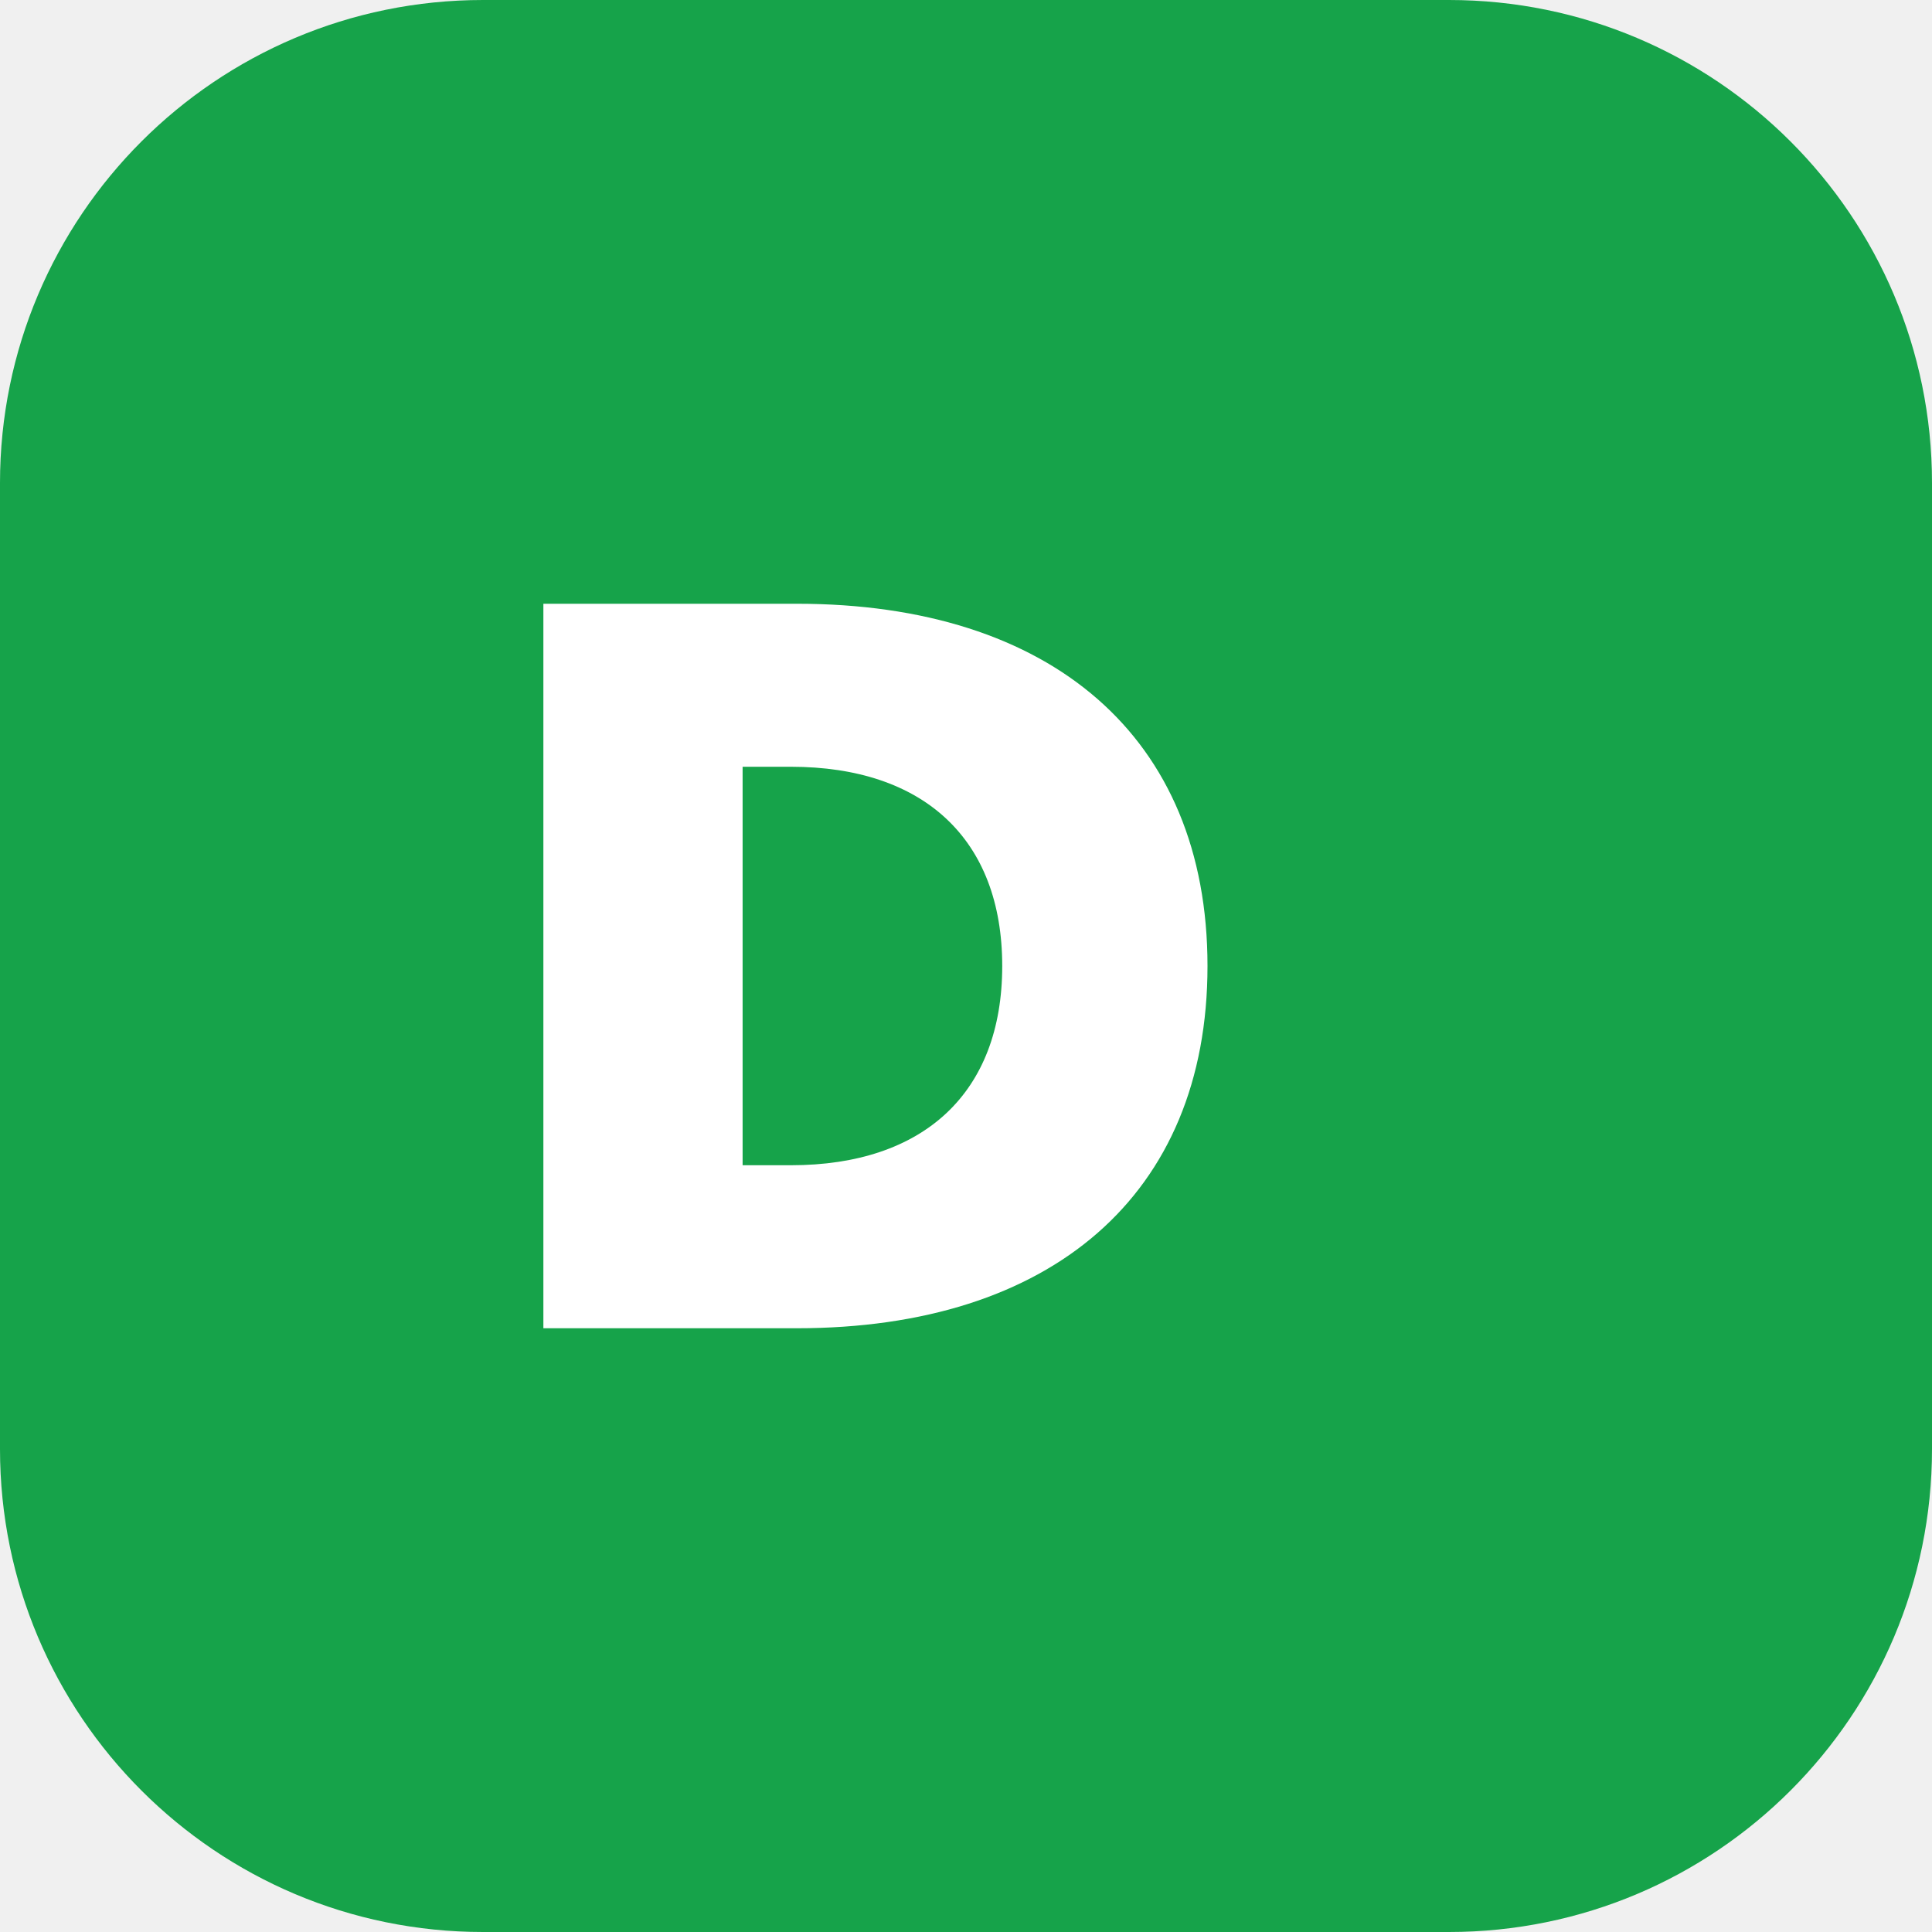
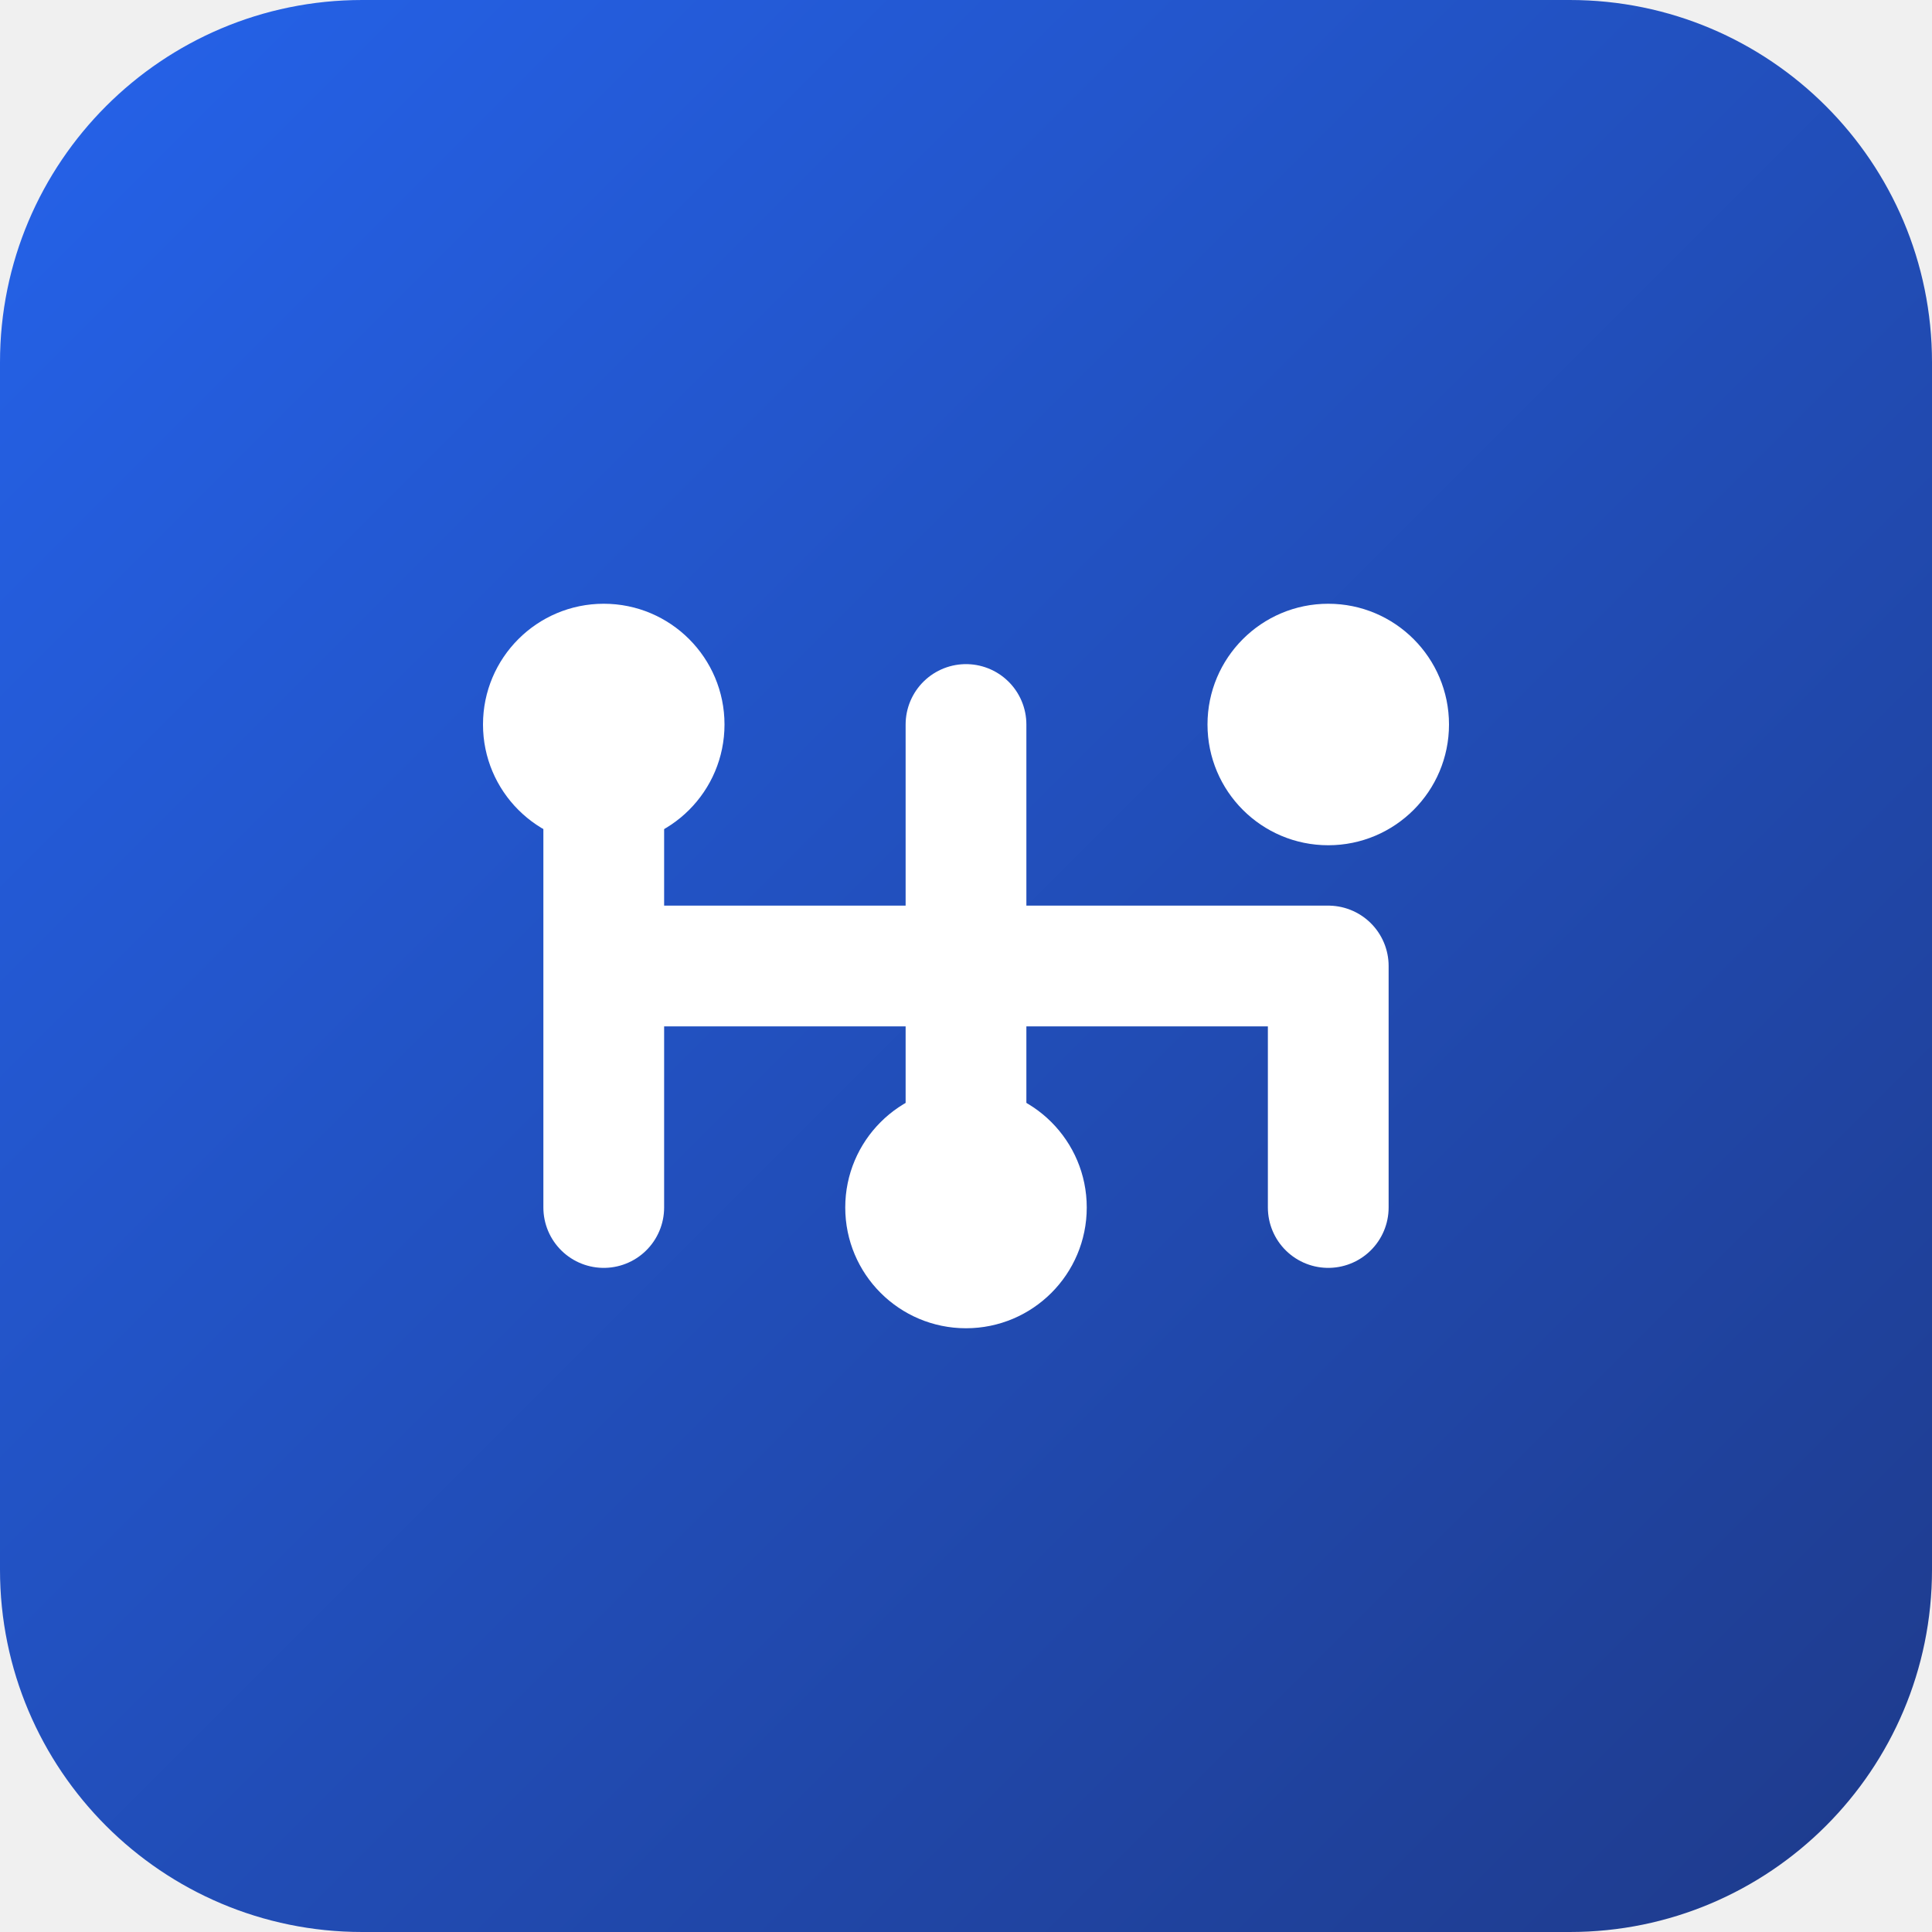
- <svg xmlns="http://www.w3.org/2000/svg" viewBox="0 0 32 32">
-   <rect width="32" height="32" rx="8" fill="#16a34a" />
-   <path d="M9 22V10h4.2c4.2 0 6.8 2.2 6.8 6s-2.6 6-6.8 6H9Zm3.3-2.7h.8c2.2 0 3.5-1.2 3.5-3.3s-1.3-3.3-3.5-3.3h-.8v6.6Z" fill="white" />
+ <svg xmlns="http://www.w3.org/2000/svg" viewBox="0 0 64 64">
+   <defs>
+     <linearGradient id="g" x1="0" y1="0" x2="1" y2="1">
+       <stop offset="0" stop-color="#2563eb" />
+       <stop offset="1" stop-color="#1e3a8a" />
+     </linearGradient>
+   </defs>
+   <rect width="64" height="64" rx="12" fill="url(#g)" />
+   <path d="M20 40V24m0 8h12m0 8V24m0 8h12v8" fill="none" stroke="#fff" stroke-width="4" stroke-linecap="round" stroke-linejoin="round" />
+   <circle cx="20" cy="24" r="4" fill="#fff" />
+   <circle cx="44" cy="24" r="4" fill="#fff" />
+   <circle cx="32" cy="40" r="4" fill="#fff" />
</svg>
